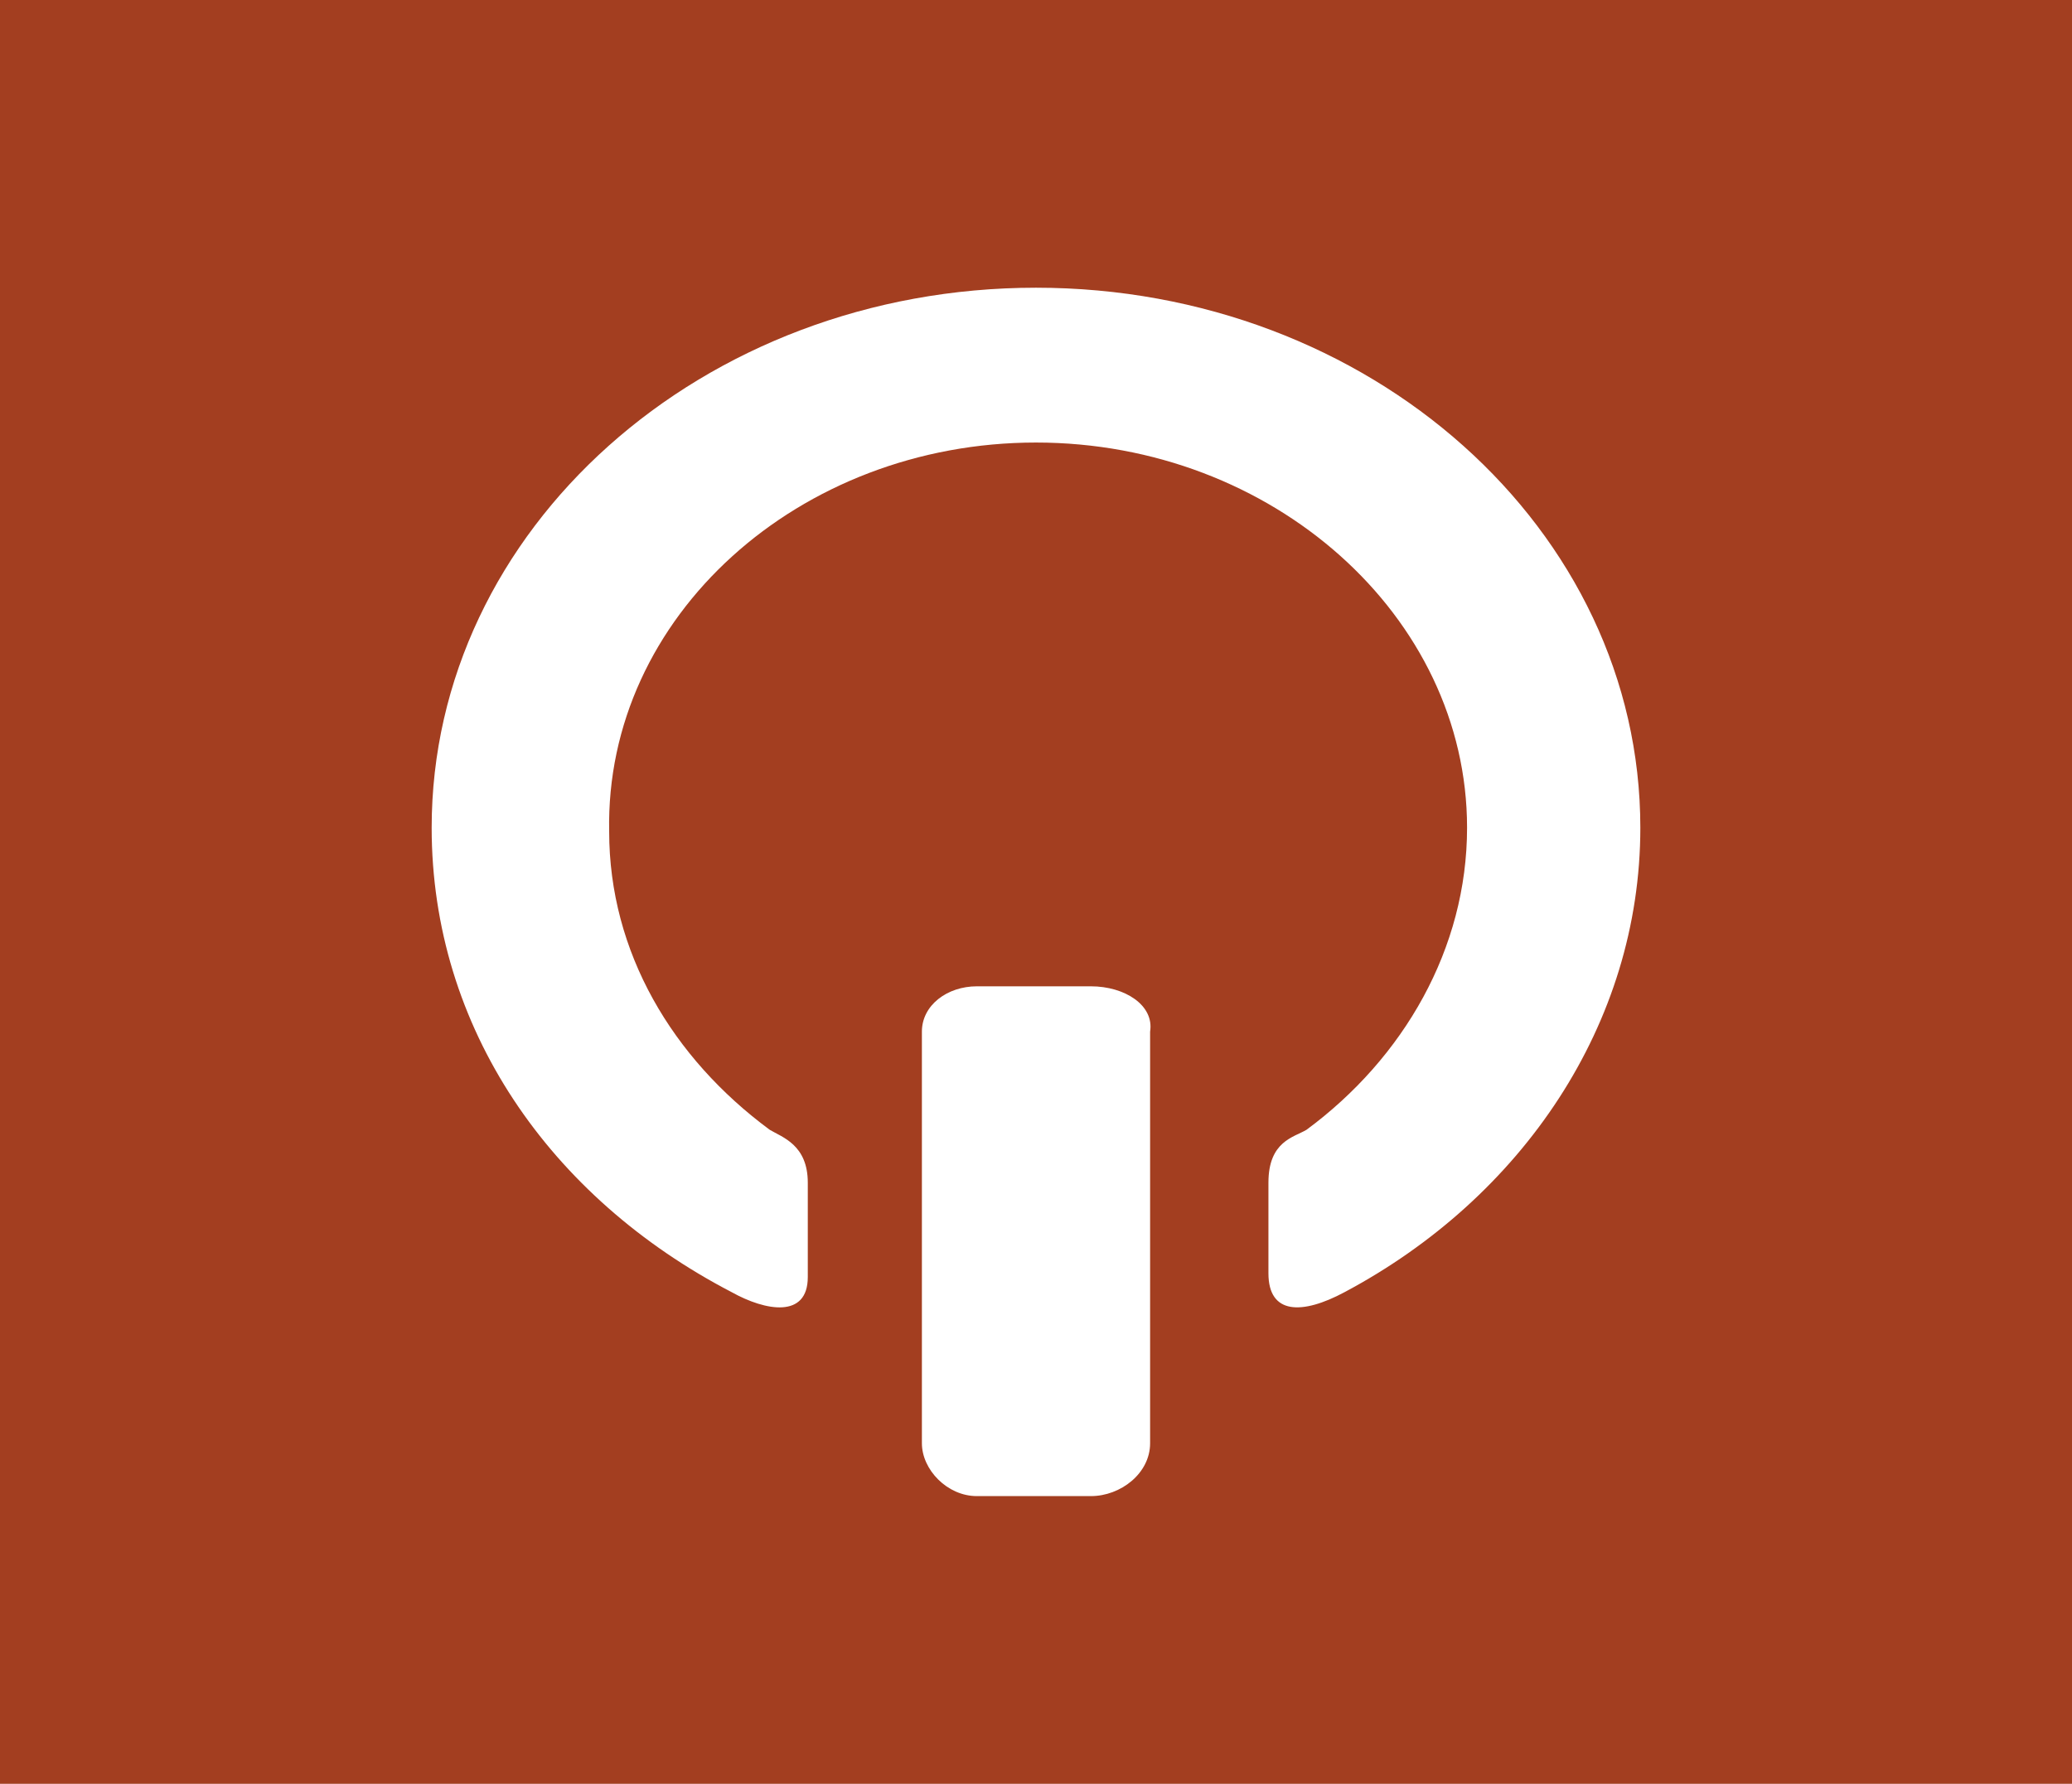
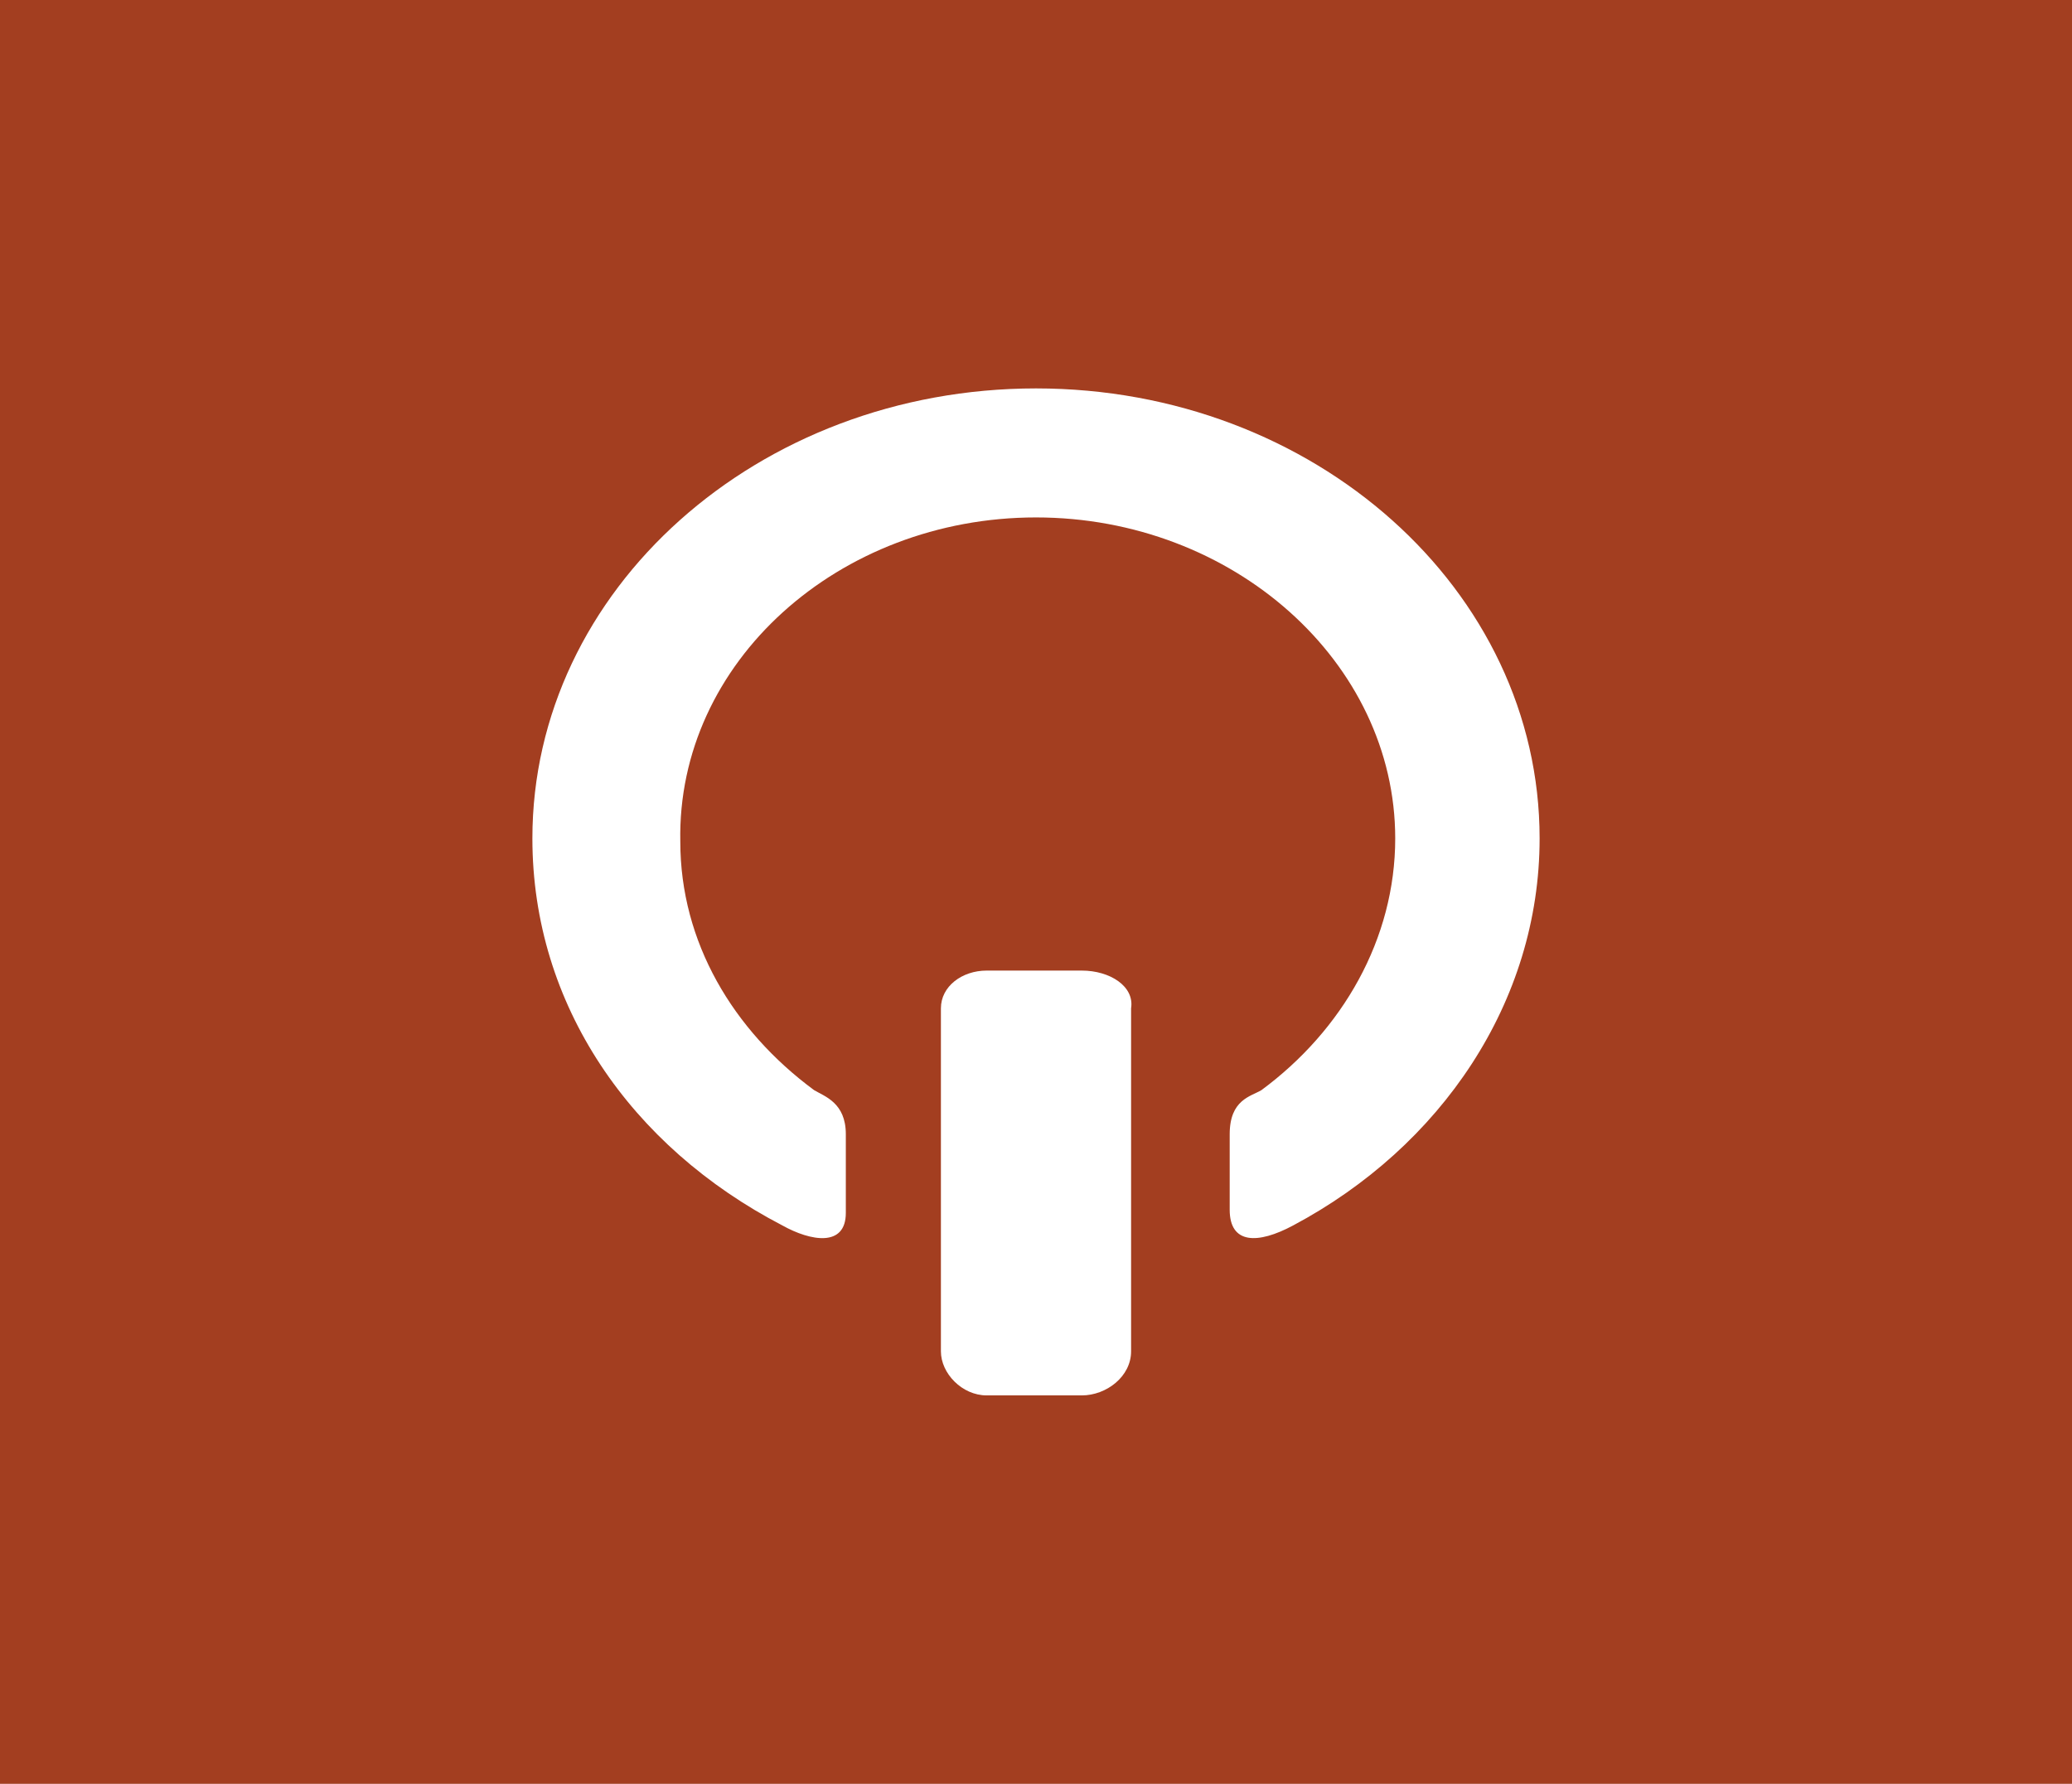
- <svg xmlns="http://www.w3.org/2000/svg" class="br-symbol-library" height="25.833" width="30" xml:space="preserve" viewBox="0 0 30 25.833" y="0px" x="0px" id="Ebene_1" version="1.1">
+ <svg xmlns="http://www.w3.org/2000/svg" class="br-symbol-library" height="31" width="36" xml:space="preserve" viewBox="0 0 36 31" y="0px" x="0px" id="Ebene_1" version="1.1">
  <defs id="defs9" />
-   <rect y="0" x="0" height="25.833" width="30" id="rect836" style="fill:#a33e20;fill-opacity:1;stroke-width:1.977;paint-order:stroke fill markers" />
-   <g transform="matrix(0.6118881,0,0,0.546875,5.20979,4.166667)" id="Off">
+   <rect y="0" x="0" height="31" width="36" id="rect836" style="fill:#a33e20;fill-opacity:1;stroke-width:2.373;paint-order:stroke fill markers" />
+   <g transform="matrix(0.6118881,0,0,0.546875,8.20979,6.75)" id="Off">
    <path id="path2" background-color="#733E20" fill="#ffffff" d="M 16,0 C 8.1,0 1.7,6.4 1.7,14.3 c 0,5.3 2.8,9.8 7.1,12.3 0.8,0.5 1.8,0.7 1.8,-0.4 V 23.7 C 10.6,22.7 10,22.5 9.7,22.3 7.4,20.4 5.9,17.6 5.9,14.4 5.8,8.7 10.4,4.1 16,4.1 c 5.6,0 10.2,4.6 10.2,10.2 0,3.2 -1.5,6.1 -3.8,8 -0.3,0.2 -0.9,0.3 -0.9,1.4 v 2.4 c 0,1.1 0.8,1.1 1.8,0.5 4.2,-2.5 7,-7.1 7,-12.3 C 30.3,6.4 23.9,0 16,0 Z m 1.3,18.5 h -2.7 c -0.7,0 -1.3,0.5 -1.3,1.2 v 10.9 c 0,0.7 0.6,1.4 1.3,1.4 h 2.7 c 0.7,0 1.4,-0.6 1.4,-1.4 V 19.7 C 18.8,19 18.1,18.5 17.3,18.5 Z" />
  </g>
  <g id="Ebene_1_1_">
</g>
</svg>
